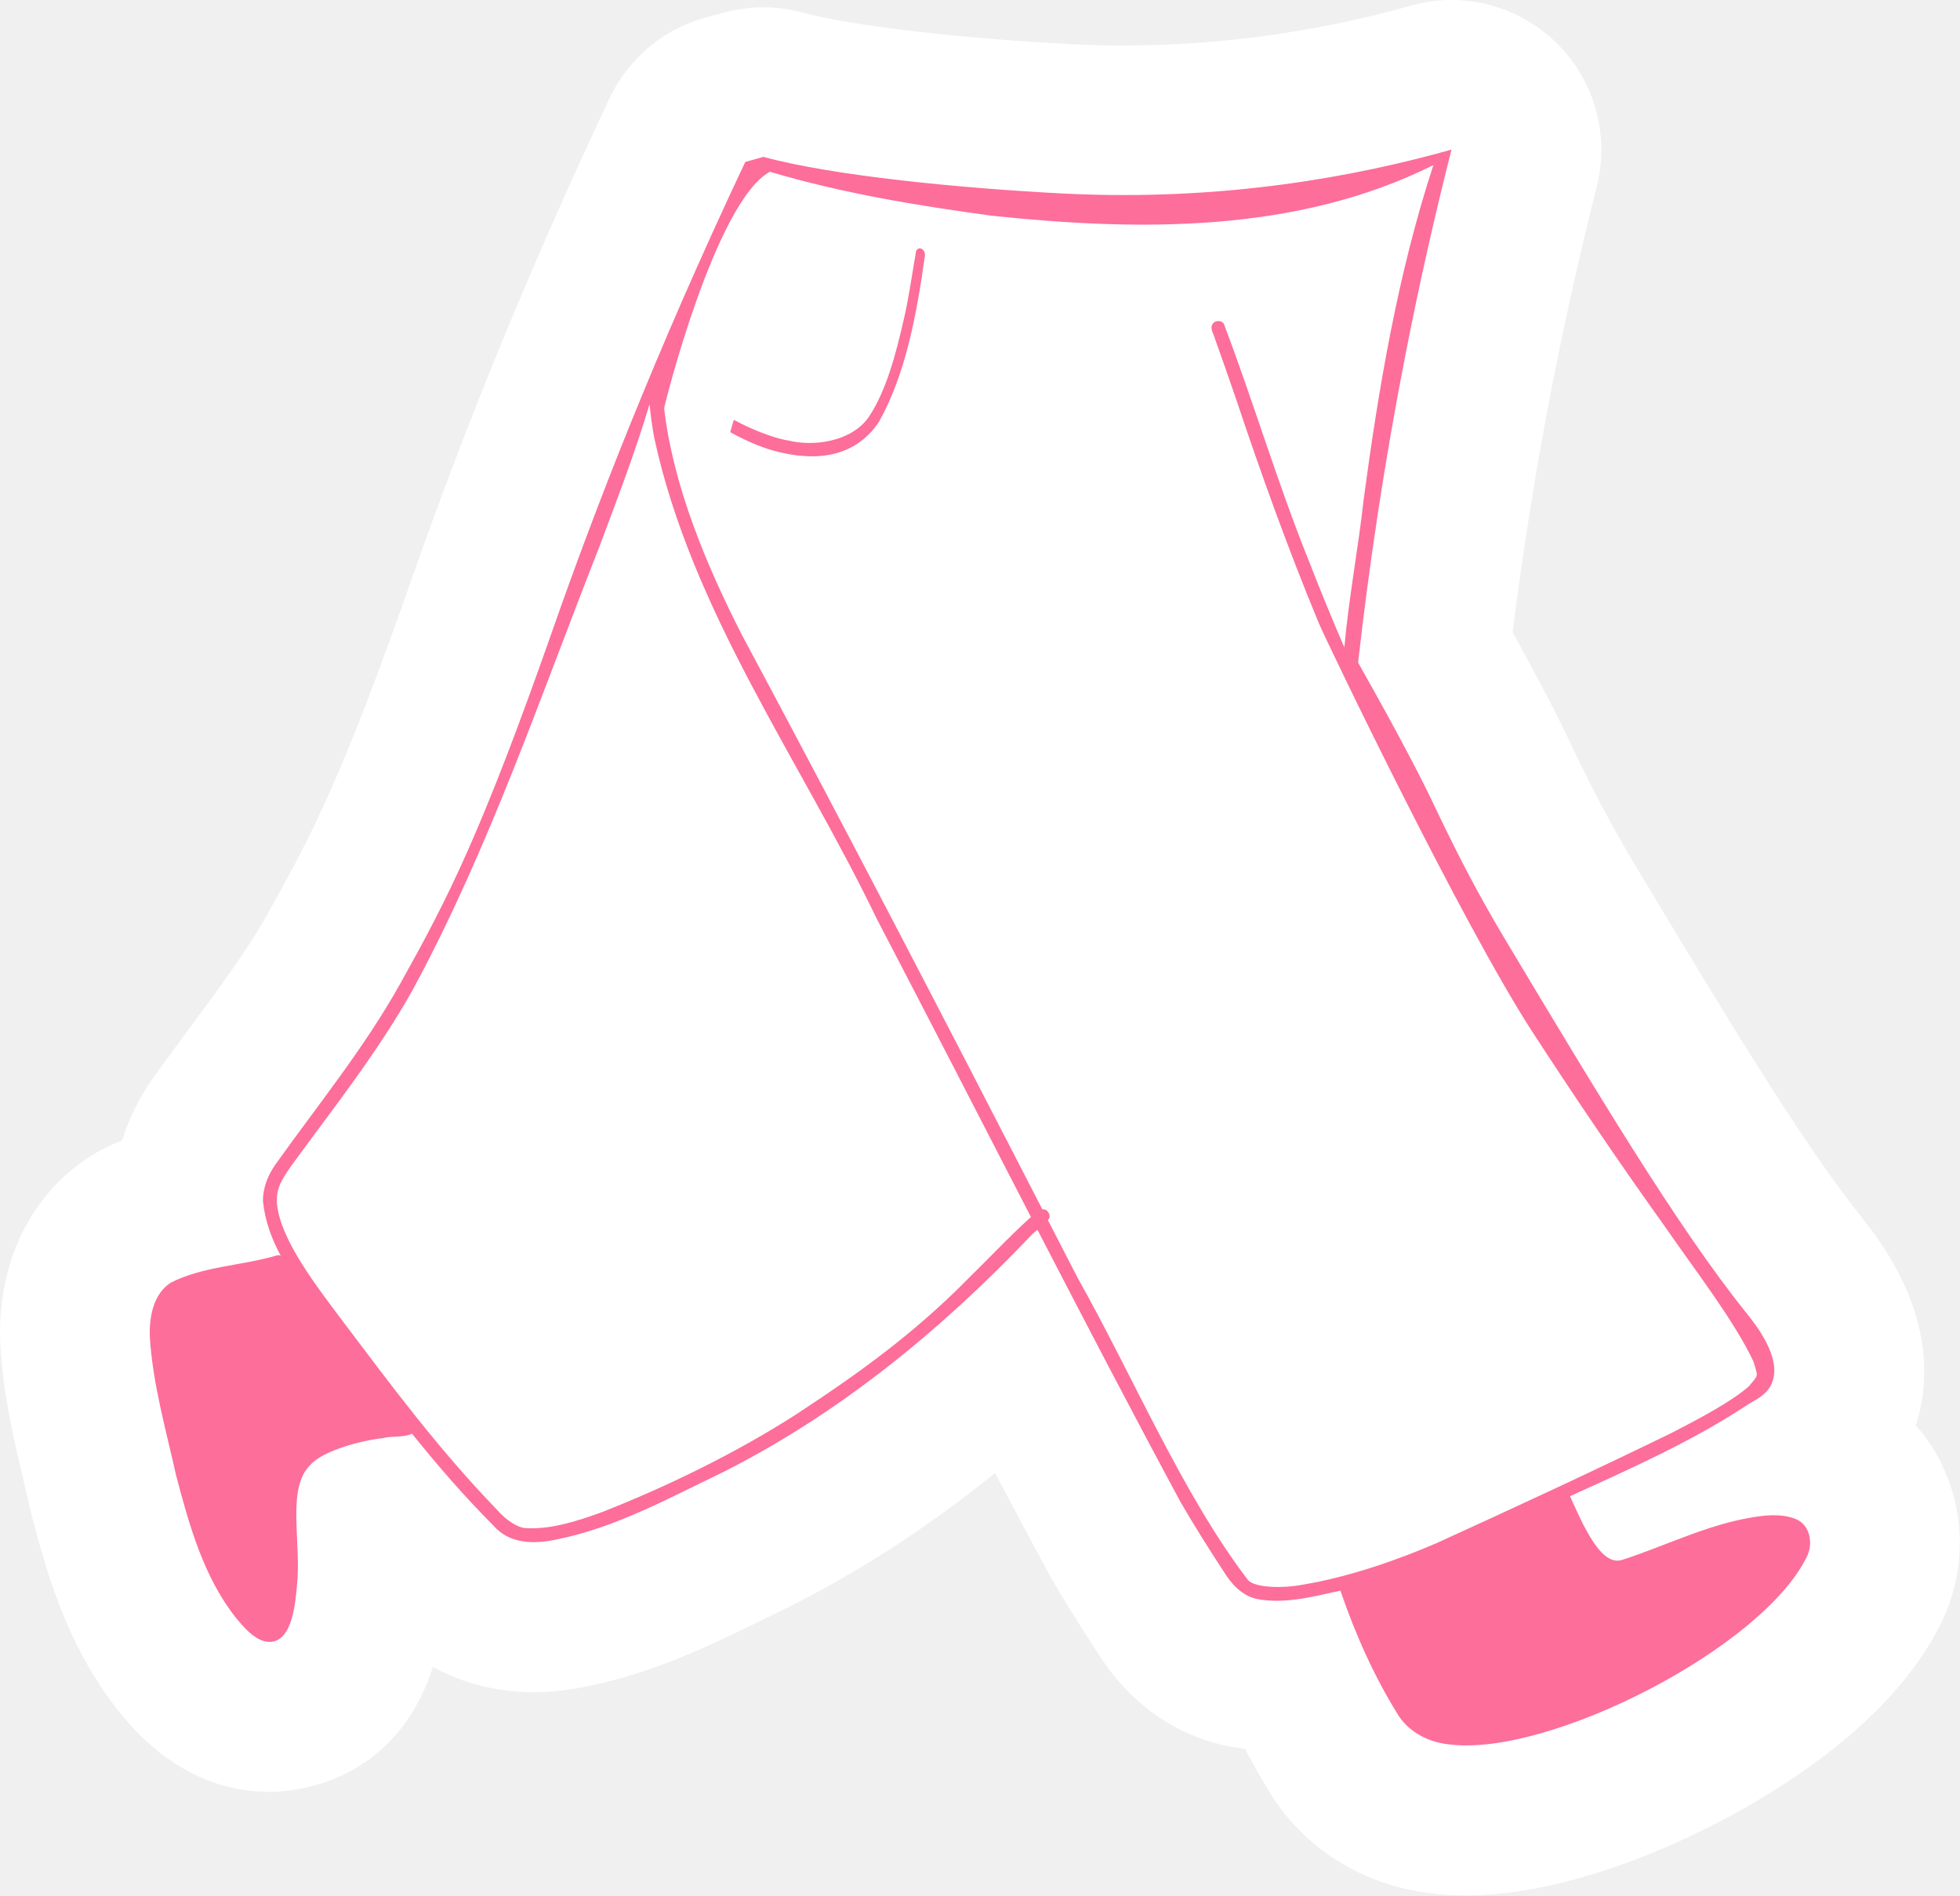
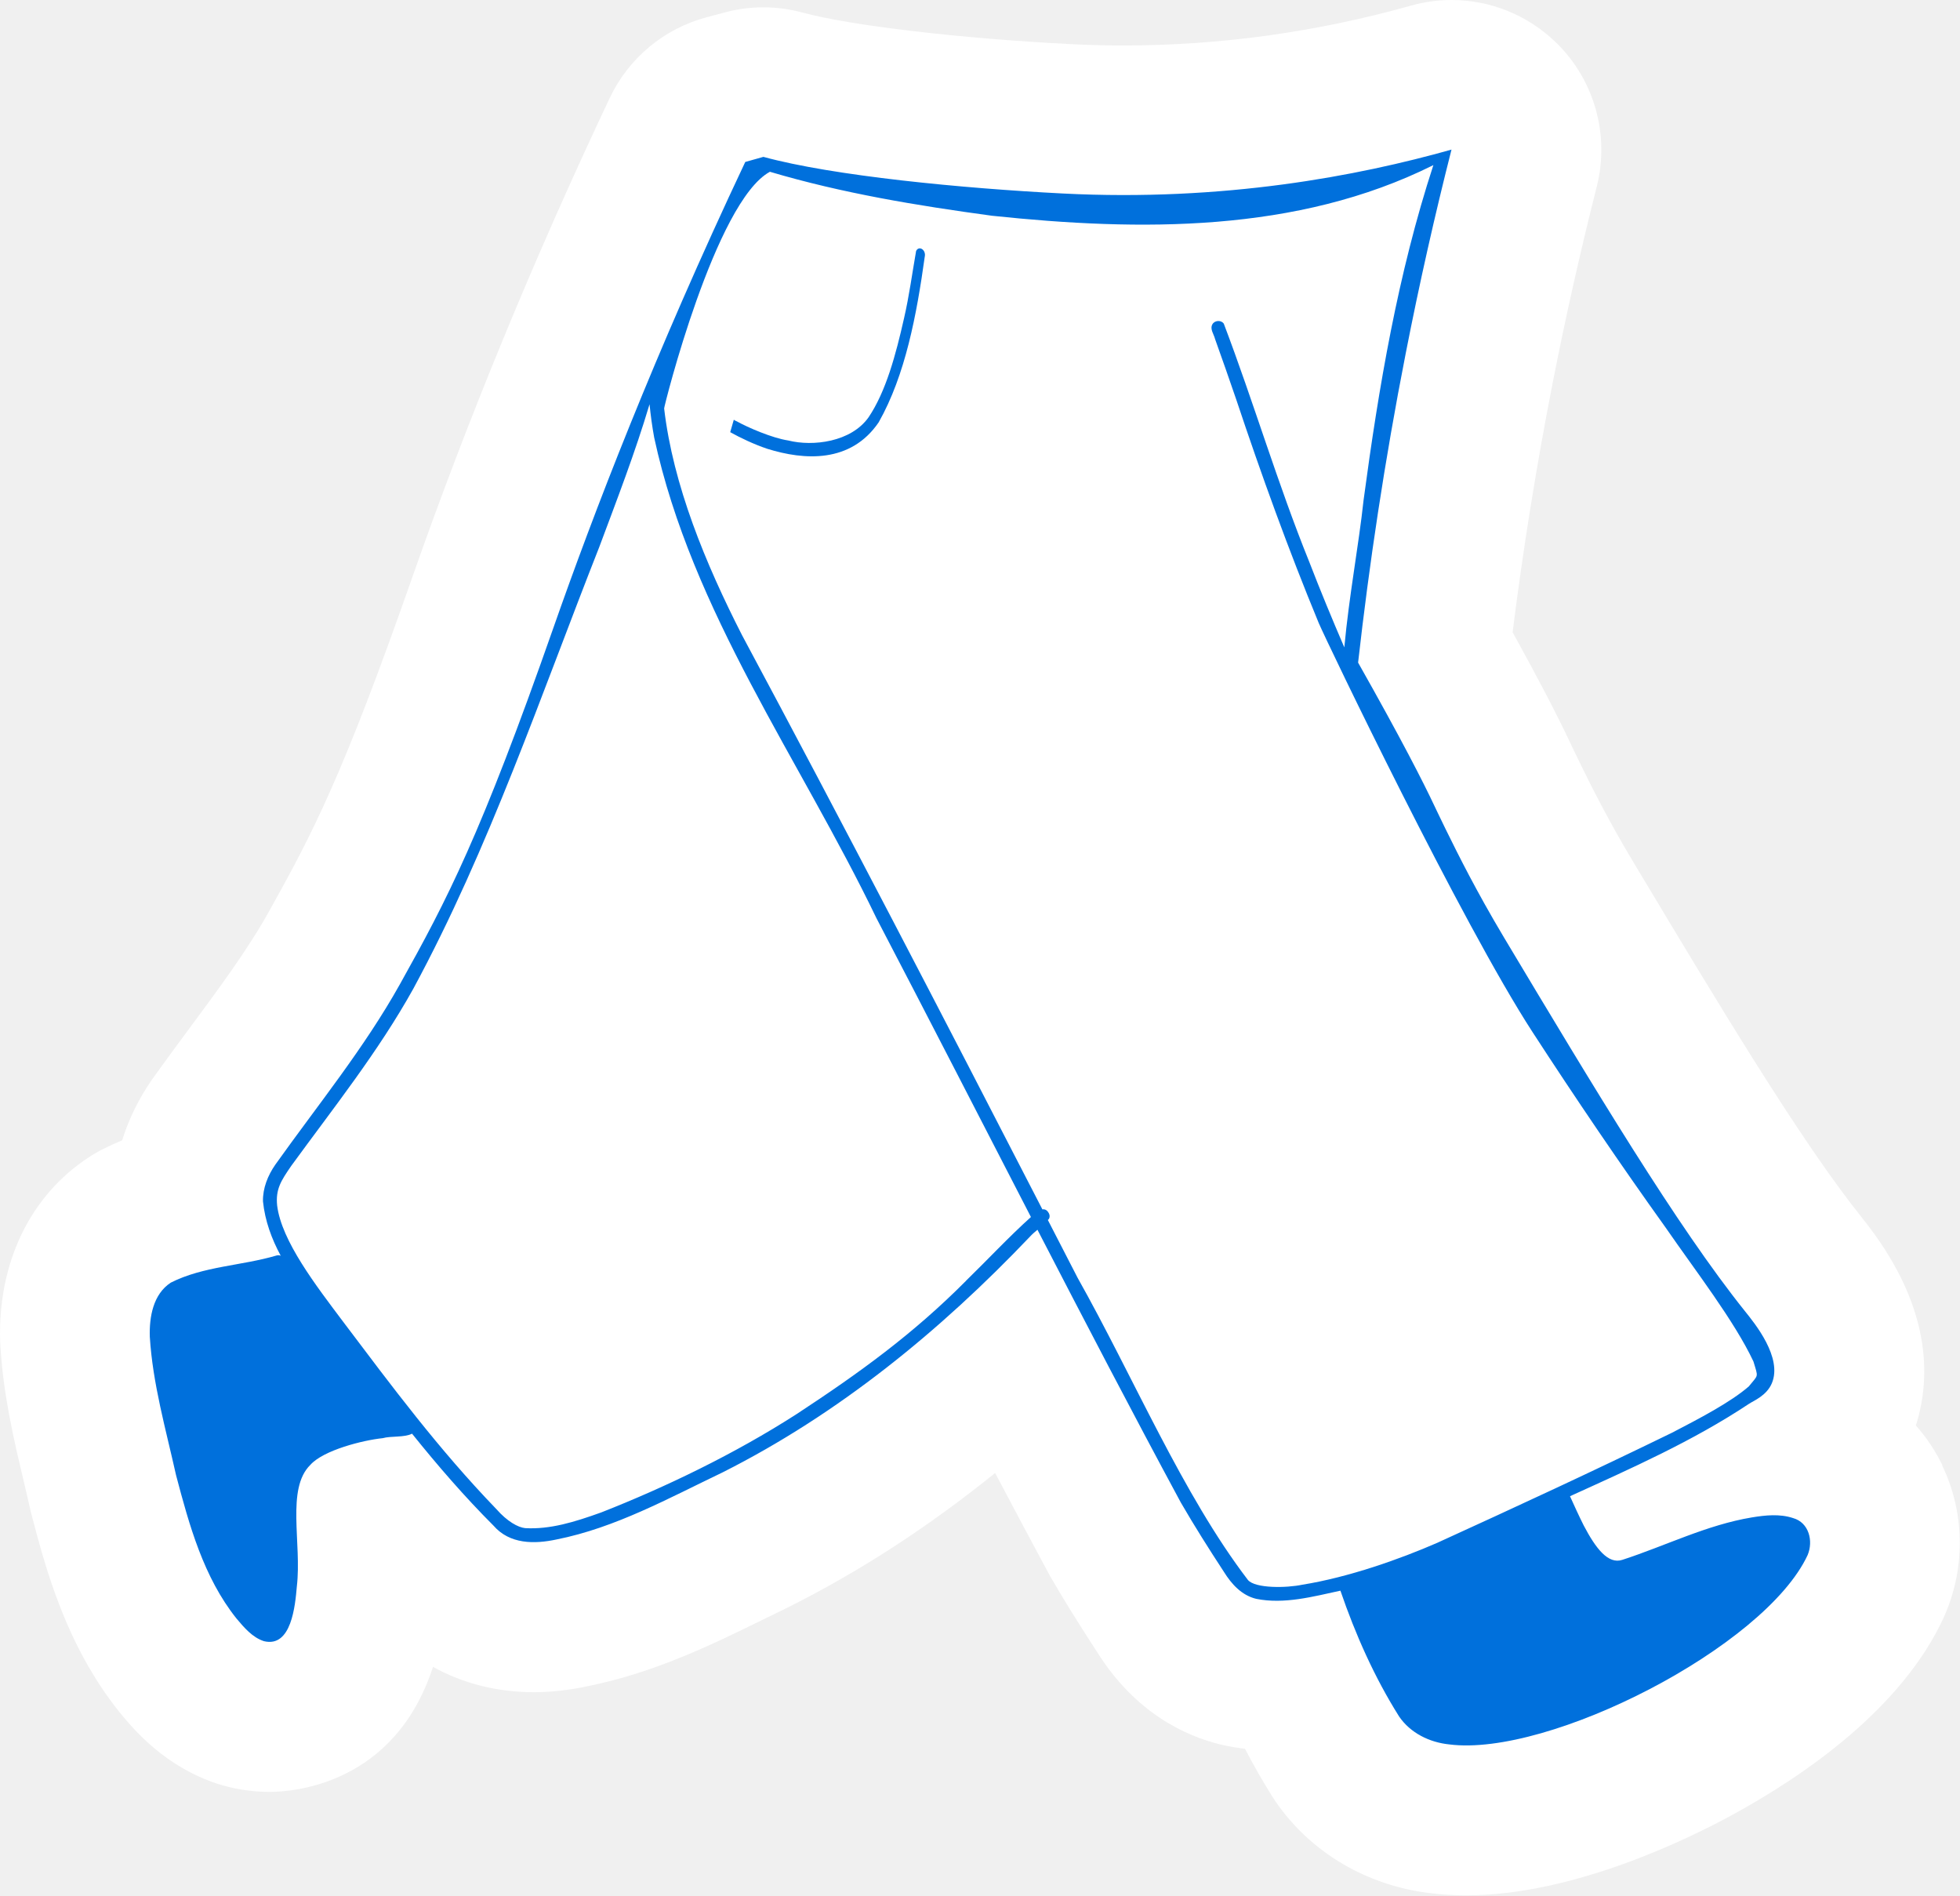
<svg xmlns="http://www.w3.org/2000/svg" id="Capa_2" viewBox="0 0 261.68 253.02">
  <defs>
-     <style>.cls-1{fill:#fff;}.cls-2{fill:#fd6e9a;}</style>
+     <style>.cls-1{fill:#fff;}.cls-2{fill:#0070dc;}</style>
  </defs>
  <g id="Capa_1-2">
    <path class="cls-1" d="M259.32,195.58c-.94-1.94-2.13-3.71-3.53-5.29,2.08-6.59,2.05-16.2-7.14-27.66l-.06-.08c-8.23-10.28-19.12-28.44-30.64-47.67-.82-1.36-1.57-2.67-2.31-3.99-.6-1.08-1.19-2.16-1.79-3.29-2.08-3.93-3.97-7.94-4.19-8.4-1.76-3.76-4.3-8.63-7.71-14.8,1.4-11.16,3.2-22.35,5.36-33.35,1.71-8.72,3.69-17.51,5.87-26.13,1.75-6.92-.31-14.26-5.43-19.24-3.79-3.69-8.81-5.68-13.96-5.68-1.81,0-3.63.25-5.41.75-12.56,3.53-25.46,5.32-38.36,5.32-2.36,0-4.75-.06-7.1-.18-14.72-.75-29.41-2.48-35.72-4.2-1.73-.47-3.5-.71-5.28-.71s-3.44.22-5.12.67l-2.44.65c-5.7,1.51-10.44,5.46-12.96,10.79-10.11,21.4-19,42.97-26.4,64.1-9.21,26.29-13.25,34.03-19.08,44.47-2.84,5.09-6.58,10.14-10.54,15.49-1.61,2.18-3.28,4.43-4.93,6.74-.04.06-.08.11-.12.17-1.79,2.57-3.14,5.32-4.02,8.16-.84.35-1.69.73-2.54,1.16-.66.33-1.3.7-1.92,1.11C4.02,159.61-.3,168.57.02,179.05c0,.2.01.39.03.59.39,6.59,1.8,12.52,3.04,17.76.3,1.28.61,2.56.89,3.84.06.25.12.51.18.76,1.95,7.42,4.62,17.57,11.77,26.53.1.13.21.26.32.39,1.74,2.07,5.82,6.93,12.83,9.21.46.15.93.28,1.41.4,1.81.44,3.66.67,5.5.67,3.06,0,16.7-.91,21.82-16.69,3.98,2.21,8.56,3.38,13.44,3.38,2.29,0,4.68-.26,7.12-.78,9.04-1.82,16.63-5.55,23.33-8.83,1.13-.55,2.25-1.11,3.38-1.65.12-.06.24-.12.36-.18,9.48-4.77,18.56-10.67,27.42-17.82,2.35,4.45,4.75,8.96,7.17,13.46.1.19.2.37.31.55,1.79,3.08,3.76,6.25,6.2,9.99,5.1,8.07,11.76,11.12,16.47,12.26.25.06.49.11.74.16.81.16,1.63.3,2.47.4,1.16,2.23,2.38,4.36,3.66,6.39.13.21.27.41.4.61,4.7,6.87,12.3,11.33,20.88,12.29,1.48.18,3.02.27,4.59.27,14.35,0,29.71-7.56,35.64-10.8,9.73-5.32,22.5-14.19,28.07-26.19.1-.22.2-.44.29-.66,2.69-6.39,2.52-13.6-.47-19.78Z" />
    <path class="cls-2" d="M99.5,21.62c-12.14,25.7-20.29,46.99-25.61,62.17-9.72,27.74-14.2,36.32-20.5,47.6-4.77,8.54-10.98,16.14-16.64,24.09-.99,1.43-1.68,3.13-1.64,4.89.27,2.62,1.16,5.01,2.37,7.26-.17-.07-.35-.1-.57-.03-4.64,1.37-9.76,1.42-14.11,3.62-2.36,1.54-2.88,4.59-2.8,7.21.38,6.26,2.14,12.36,3.5,18.47,1.76,6.68,3.68,13.65,8.06,19.14,1.02,1.21,2.13,2.54,3.68,3.04,3.68.9,4.17-4.78,4.39-7.29.68-5.82-1.46-13.05,1.81-16.25,1.75-1.96,7.02-3.29,9.66-3.56,1.08-.31,2.91-.07,3.91-.6,3.43,4.27,7.01,8.41,10.88,12.28,2.16,2.49,5.45,2.48,8.43,1.84,7.85-1.56,14.98-5.52,22.13-8.94,15.54-7.82,29.11-18.93,41.06-31.48.3-.33.65-.63,1-.92,6.3,12.18,12.63,24.34,19.14,36.41,1.82,3.14,3.76,6.21,5.75,9.25,1.02,1.64,2.37,3.14,4.32,3.61,3.74.75,7.57-.3,11.24-1.09,2,5.84,4.55,11.58,7.84,16.8,1.51,2.21,4.06,3.45,6.68,3.72,13.32,1.72,42.16-13,47.86-25.28.78-1.87.18-4.33-1.94-4.93-1.78-.59-3.69-.39-5.51-.09-6.03,1-11.52,3.79-17.28,5.66-1.9.64-3.55-1.5-5.17-4.59-.64-1.28-1.24-2.59-1.83-3.9,8.18-3.72,16.41-7.36,23.89-12.33.65-.43,2.36-1.09,3.06-2.75,1.45-3.43-2.28-7.99-3.59-9.62-9.08-11.34-20.07-29.67-32.18-49.9-.96-1.61-1.82-3.1-2.63-4.55-.67-1.2-1.32-2.4-1.99-3.66-2.42-4.58-4.55-9.12-4.62-9.26-1.55-3.29-4.42-8.93-10.23-19.21,1.46-12.96,3.51-26.77,6.36-41.29,1.86-9.5,3.92-18.57,6.11-27.19-12.46,3.51-30.38,6.96-51.89,5.86-13.36-.68-30.71-2.35-39.98-4.89M128.96,170.99c-7.04,7.08-14.21,12.27-22.58,17.76-8.28,5.33-17.61,9.81-26.1,13.14-3.58,1.29-6.84,2.29-10.17,2.1-.95-.1-2.38-.88-3.84-2.54-7.76-8.05-13.95-16.39-20.44-24.99-3.61-4.81-8.26-10.81-8.83-15.55-.21-2.15.49-3.26,1.9-5.3,5.63-7.73,11.63-15.25,16.29-23.64,10.16-18.8,17.01-39.15,24.83-58.98,2.35-6.29,4.78-12.58,6.7-19.03.15,1.49.35,2.97.62,4.45,5.03,23.29,19.47,42.96,29.67,64.15,6.93,13.27,13.76,26.6,20.63,39.9-3.01,2.71-5.77,5.69-8.67,8.51ZM233.52,185.04c-2.44,2.14-6.74,4.37-10.28,6.21-10.37,5.06-20.85,9.91-31.35,14.7-4.97,2.17-11.83,4.6-18,5.59-2.12.45-6.3.52-7.28-.63-8.73-11.43-15.28-27.09-22.74-40.34-1.32-2.57-2.65-5.14-3.97-7.71.05-.06.1-.11.15-.16.12-.22.11-.5,0-.71-.24-.47-.55-.6-.88-.55-13.2-25.63-26.47-51.22-40.09-76.63-4.89-9.57-9.22-20.06-10.41-30.29-.03-.23,6.84-27.65,14.12-31.59,9.66,2.87,19.69,4.52,29.65,5.87,19.71,2.08,40.72,2.31,58.87-6.73.02-.01.04-.02.06-.03-4.74,14.5-7.3,29.64-9.32,44.73-.65,6.04-1.93,12.71-2.57,19.65-1.64-3.81-3.22-7.63-4.69-11.44-4.22-10.43-7.41-21.27-11.4-31.77-.35-.52-1.23-.46-1.53.09-.35.65.21,1.31.36,1.95.96,2.68,1.9,5.36,2.82,8.05,3.36,10.07,6.97,20.06,11.03,29.88,1.02,2.4,19.03,39.96,28.55,54.61,5.74,8.83,11.65,17.55,17.78,26.11,3.91,5.67,9.14,12.4,11.7,17.84.67,2.23.68,1.71-.59,3.3Z" />
    <path class="cls-2" d="M97.97,56.03c.11.08.24.16.41.22,1.42.79,4.68,2.22,6.86,2.55,3.3.83,8.38.21,10.72-3.09,2.33-3.46,3.64-8.36,4.74-13.23.68-2.94,1.09-6.02,1.61-8.98.39-.78,1.37-.13,1.15.79-1.07,7.7-2.58,15.79-6.15,22.09-3.74,5.48-9.93,5.07-14.87,3.53-1.74-.58-3.63-1.48-4.95-2.22" />
  </g>
</svg>
